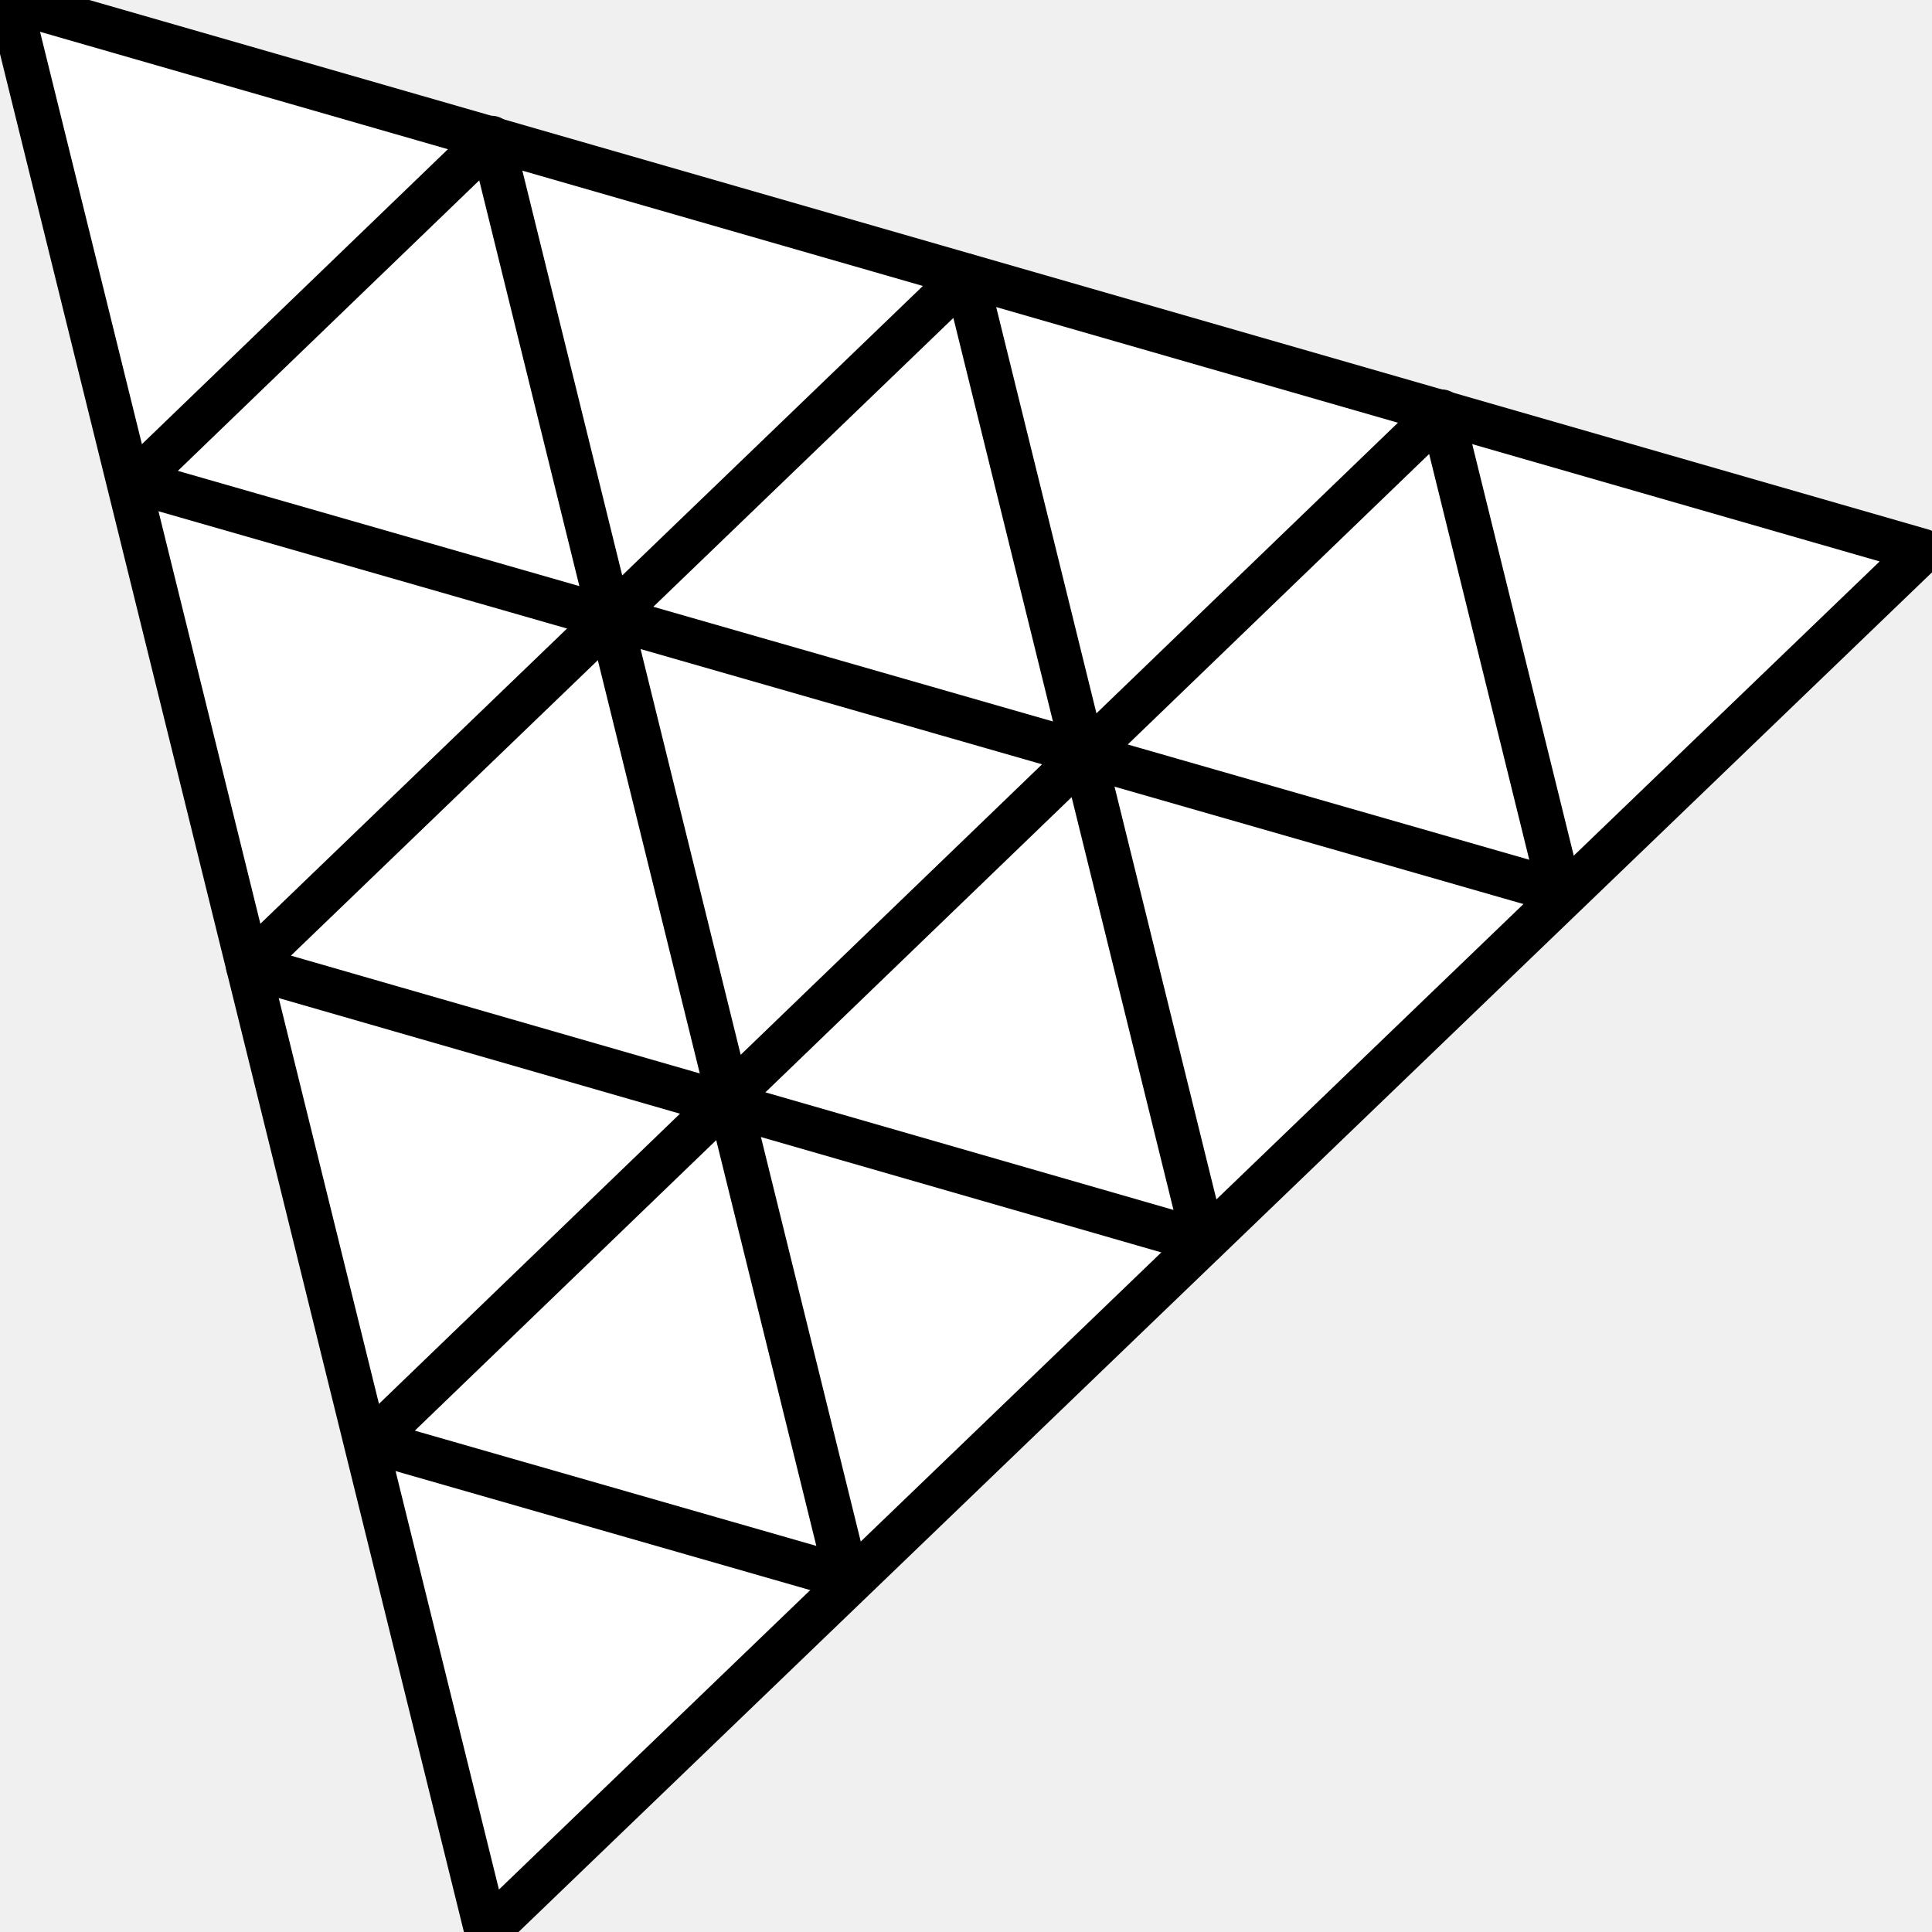
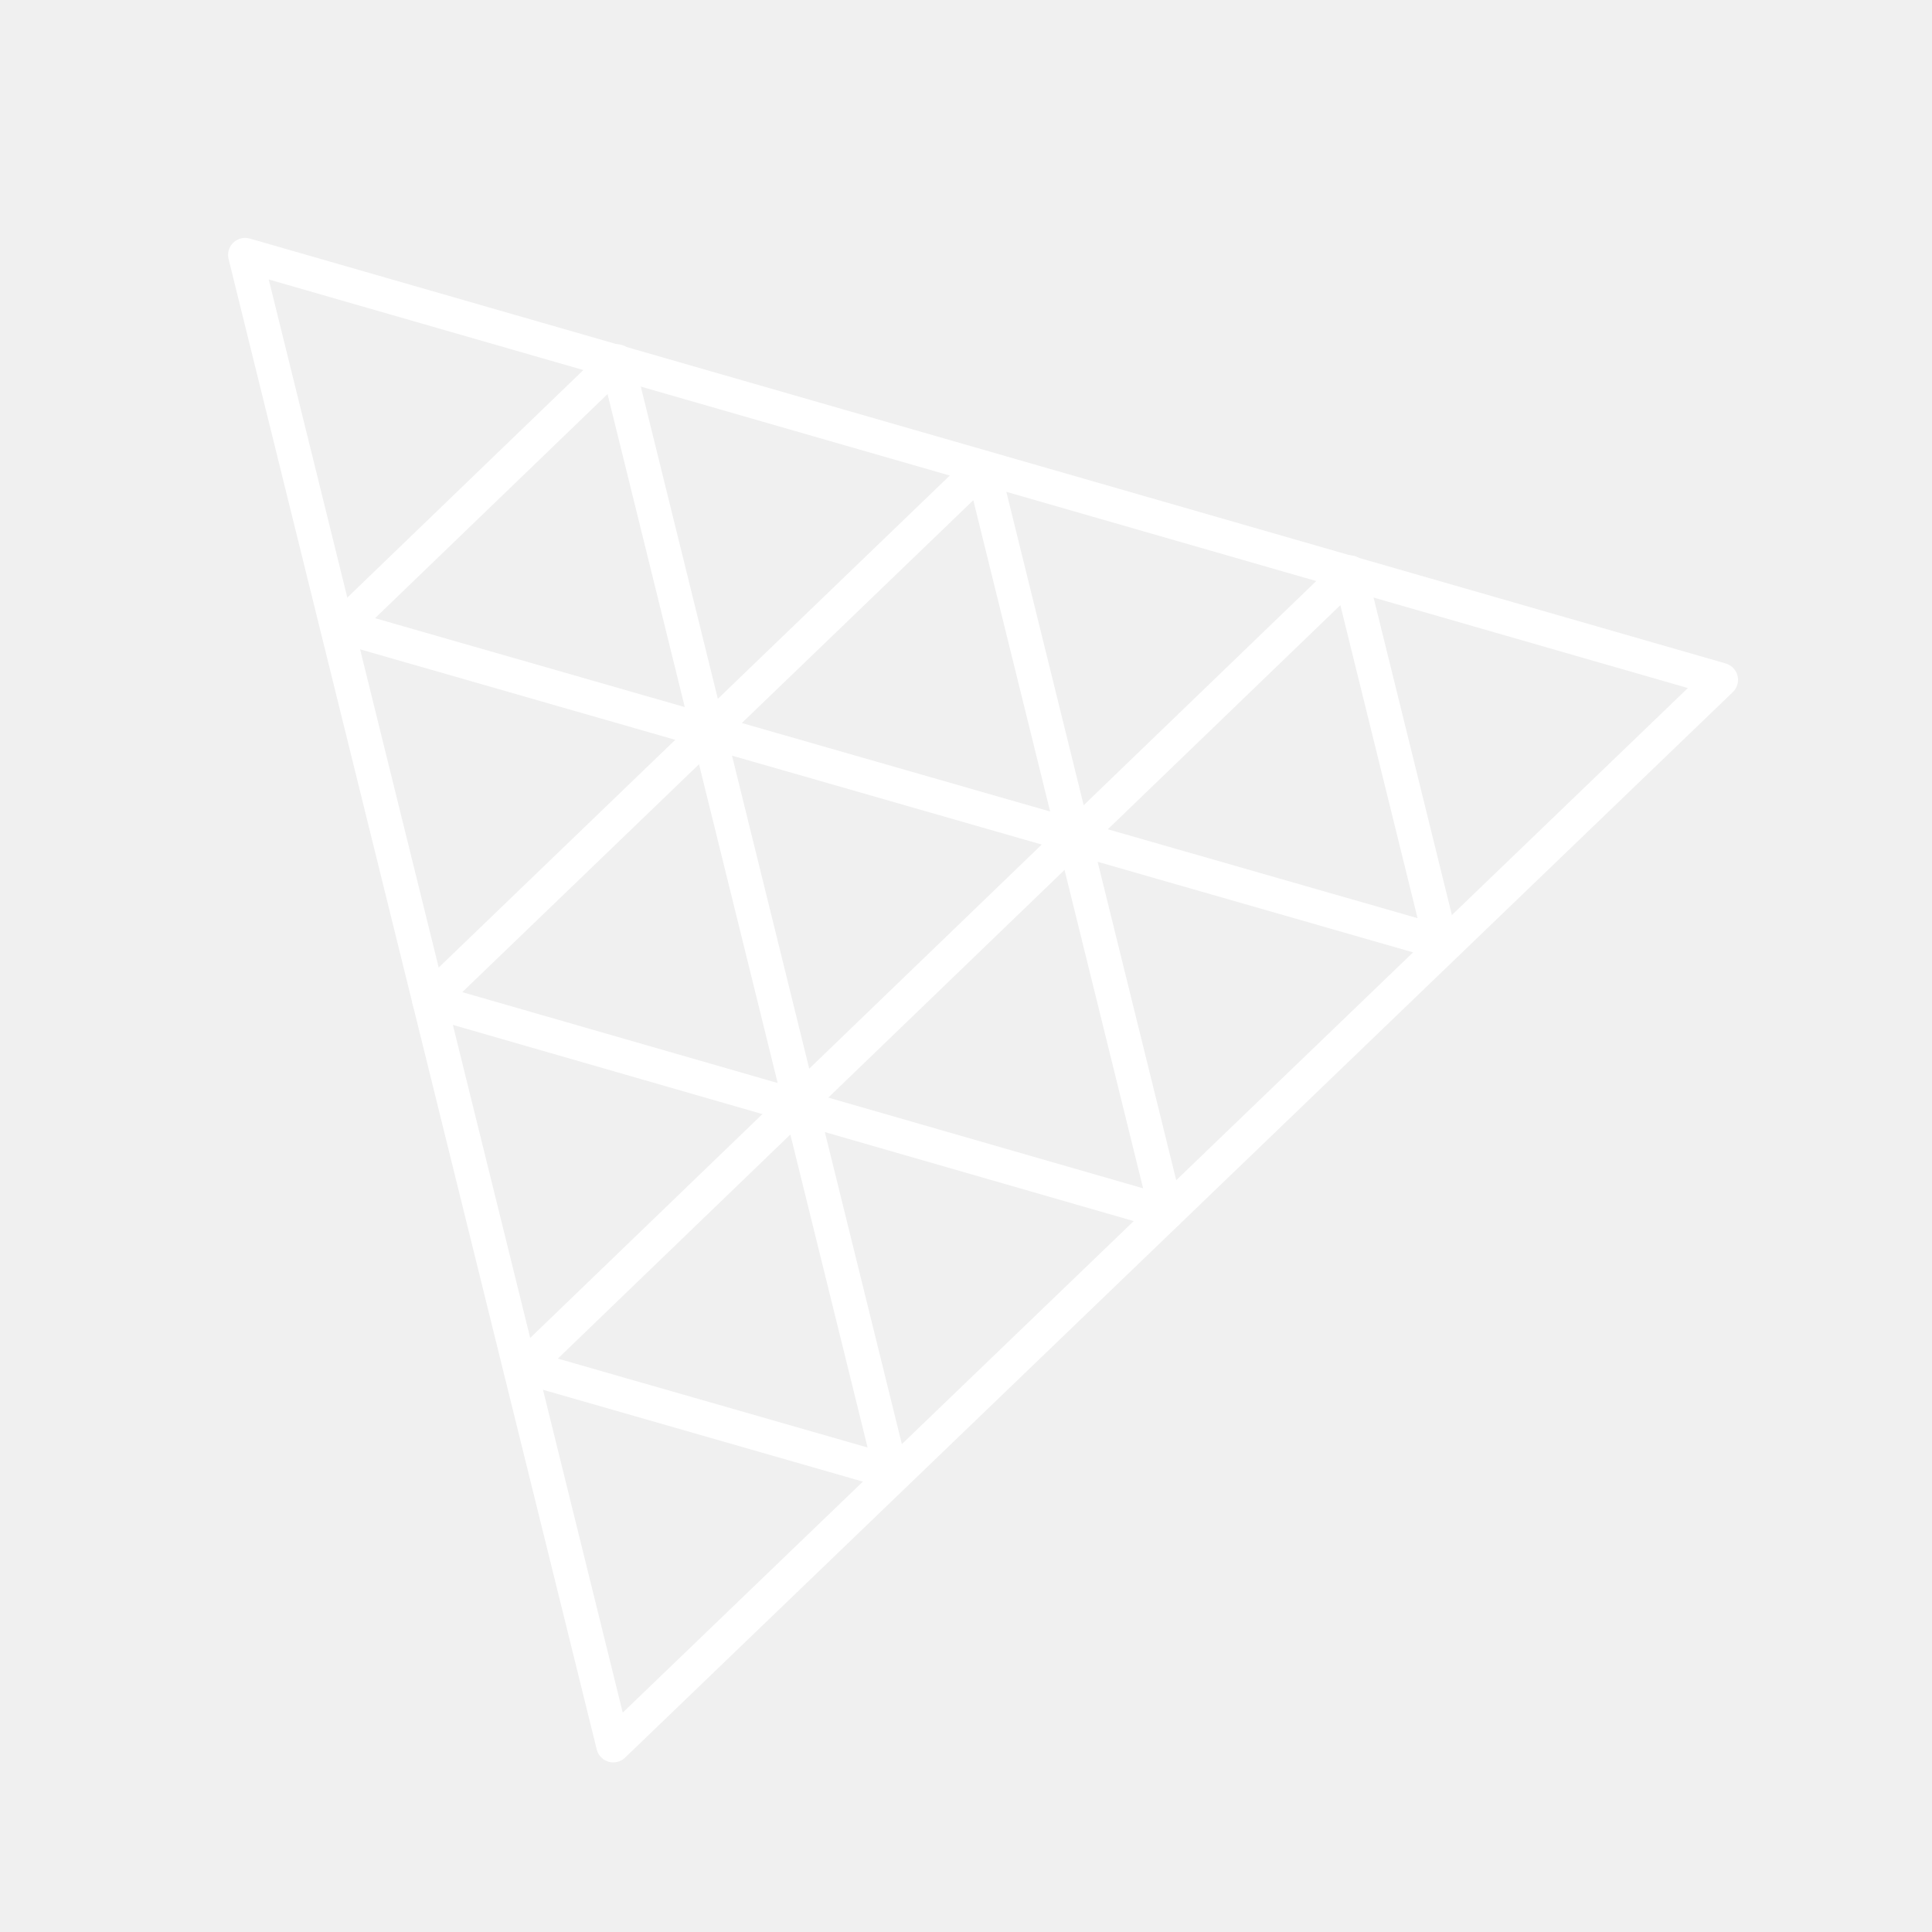
- <svg xmlns="http://www.w3.org/2000/svg" fill="#fff" height="2500" width="2500" viewBox="27 26 173.23 174.94">
-   <g fill-rule="evenodd" clip-rule="evenodd" stroke="#000" stroke-width="4" stroke-miterlimit="10" stroke-linejoin="round">
-     <path d="M70.213 200.94L27 26l173.23 49.874z" />
-     <path d="M113.583 50.942l21.591 87.496-86.567-24.945z" />
-     <path d="M92.103 125.36L81.379 81.895l43.008 12.346zM70.651 38.483l10.724 43.465-43.008-12.346zM156.663 63.26l10.724 43.465-43.008-12.346zM92.108 125.39l10.724 43.465-43.008-12.346z" />
+ <svg xmlns="http://www.w3.org/2000/svg" fill="none" stroke-linecap="square" stroke-miterlimit="10" version="1.1" viewBox="0 0 226.77 226.77">
+   <g transform="translate(8.964 4.2527)" fill-rule="evenodd" stroke="#fff" stroke-linecap="butt" stroke-linejoin="round" stroke-width="4">
+     <path d="m63.02 200.61-43.213-174.94 173.23 49.874z" />
+     <path d="m106.39 50.612 21.591 87.496-86.567-24.945z" />
+     <path d="m84.91 125.03-10.724-43.465 43.008 12.346z" />
+     <path d="m63.458 38.153 10.724 43.465-43.008-12.346z" />
+     <path d="m149.47 62.93 10.724 43.465-43.008-12.346z" />
+     <path d="m84.915 125.06 10.724 43.465-43.008-12.346z" />
  </g>
</svg>
